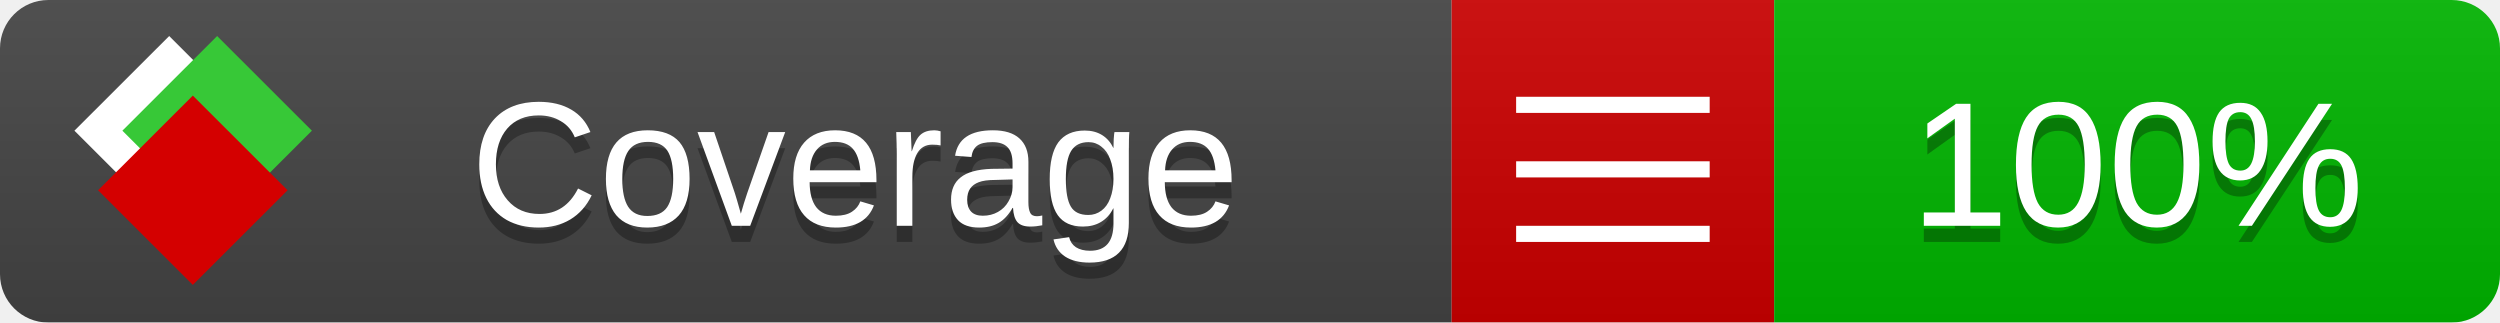
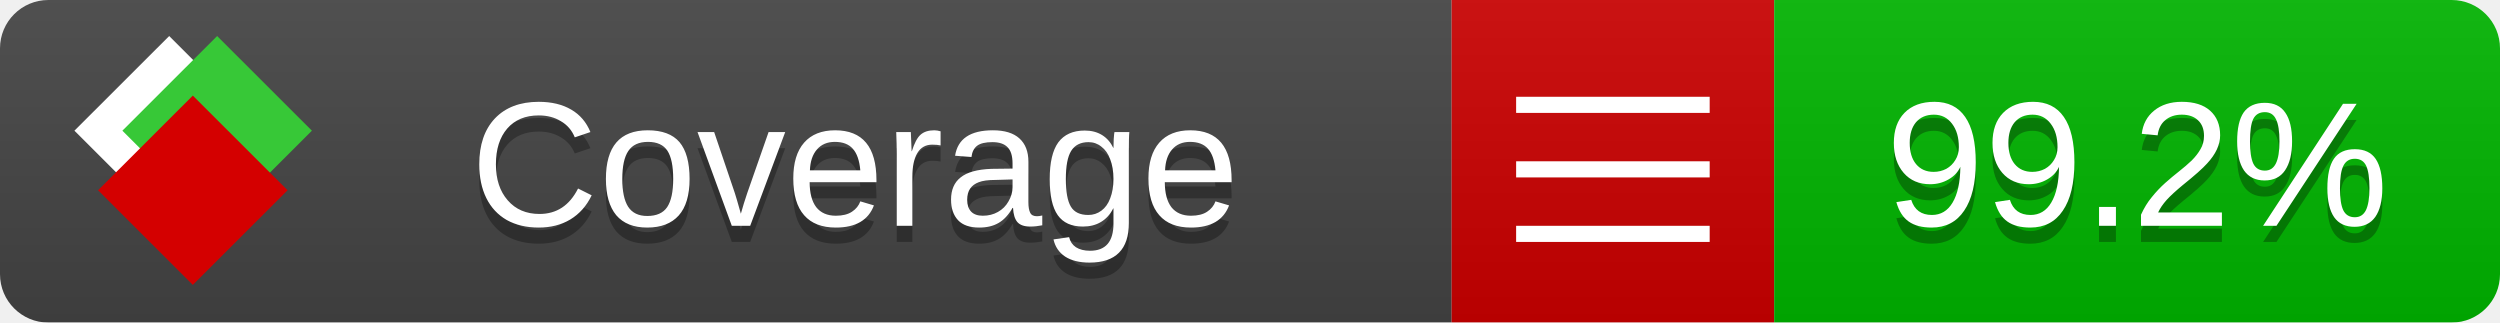
<svg xmlns="http://www.w3.org/2000/svg" xmlns:xlink="http://www.w3.org/1999/xlink" width="155" height="20">
  <style type="text/css">
          
            @keyframes fade1 {
                0% { visibility: visible; opacity: 1; }
               27% { visibility: visible; opacity: 1; }
               33% { visibility: hidden; opacity: 0; }
               60% { visibility: hidden; opacity: 0; }
               66% { visibility: hidden; opacity: 0; }
               93% { visibility: hidden; opacity: 0; }
              100% { visibility: visible; opacity: 1; }
            }
            @keyframes fade2 {
                0% { visibility: hidden; opacity: 0; }
               27% { visibility: hidden; opacity: 0; }
               33% { visibility: visible; opacity: 1; }
               60% { visibility: visible; opacity: 1; }
               66% { visibility: hidden; opacity: 0; }
               93% { visibility: hidden; opacity: 0; }
              100% { visibility: hidden; opacity: 0; }
            }
            @keyframes fade3 {
                0% { visibility: hidden; opacity: 0; }
               27% { visibility: hidden; opacity: 0; }
               33% { visibility: hidden; opacity: 0; }
               60% { visibility: hidden; opacity: 0; }
               66% { visibility: visible; opacity: 1; }
               93% { visibility: visible; opacity: 1; }
              100% { visibility: hidden; opacity: 0; }
            }
            .linecoverage {
                animation-duration: 15s;
                animation-name: fade1;
                animation-iteration-count: infinite;
            }
            .branchcoverage {
                animation-duration: 15s;
                animation-name: fade2;
                animation-iteration-count: infinite;
            }
            .methodcoverage {
                animation-duration: 15s;
                animation-name: fade3;
                animation-iteration-count: infinite;
            }
          
    </style>
  <defs>
    <linearGradient id="gradient" x2="0" y2="100%">
      <stop offset="0" stop-color="#bbb" stop-opacity=".1" />
      <stop offset="1" stop-opacity=".1" />
    </linearGradient>
    <linearGradient id="c">
      <stop offset="0" stop-color="#d40000" />
      <stop offset="1" stop-color="#ff2a2a" />
    </linearGradient>
    <linearGradient id="a">
      <stop offset="0" stop-color="#e0e0de" />
      <stop offset="1" stop-color="#fff" />
    </linearGradient>
    <linearGradient id="b">
      <stop offset="0" stop-color="#37c837" />
      <stop offset="1" stop-color="#217821" />
    </linearGradient>
    <linearGradient xlink:href="#a" id="e" x1="106.44" x2="69.96" y1="-11.96" y2="-46.84" gradientTransform="matrix(-.8426 -.00045 -.00045 -.8426 -94.27 -75.82)" gradientUnits="userSpaceOnUse" />
    <linearGradient xlink:href="#b" id="f" x1="56.19" x2="77.97" y1="-23.45" y2="10.62" gradientTransform="matrix(.8426 .00045 .00045 .8426 94.27 75.82)" gradientUnits="userSpaceOnUse" />
    <linearGradient xlink:href="#c" id="g" x1="79.98" x2="132.9" y1="10.79" y2="10.79" gradientTransform="matrix(.8426 .00045 .00045 .8426 94.27 75.82)" gradientUnits="userSpaceOnUse" />
    <mask id="mask">
      <rect width="155" height="20" rx="3" fill="#fff" />
    </mask>
    <g id="icon" transform="matrix(.04486 0 0 .04481 -.48 -.63)">
      <rect width="52.92" height="52.92" x="-109.72" y="-27.13" fill="url(#e)" transform="rotate(-135)" />
      <rect width="52.92" height="52.92" x="70.19" y="-39.18" fill="url(#f)" transform="rotate(45)" />
      <rect width="52.92" height="52.92" x="80.05" y="-15.74" fill="url(#g)" transform="rotate(45)" />
    </g>
  </defs>
  <g mask="url(#mask)">
    <rect x="0" y="0" width="90" height="20" fill="#444" />
    <rect x="90" y="0" width="20" height="20" fill="#c00" />
    <rect x="110" y="0" width="45" height="20" fill="#00B600" />
    <rect x="0" y="0" width="155" height="20" fill="url(#gradient)" />
  </g>
  <g>
    <path class="" stroke="#fff" d="M94 6.5 h12 M94 10.5 h12 M94 14.5 h12" />
  </g>
  <g fill="#fff" text-anchor="middle" font-family="Verdana,Arial,Geneva,sans-serif" font-size="11">
    <a xlink:href="https://github.com/danielpalme/ReportGenerator" target="_top">
      <use xlink:href="#icon" transform="translate(3,1) scale(3.5)" />
    </a>
    <text x="53" y="15" fill="#010101" fill-opacity=".3">Coverage</text>
    <text x="53" y="14" fill="#fff">Coverage</text>
-     <text class="" x="132.5" y="15" fill="#010101" fill-opacity=".3">100%</text>
-     <text class="" x="132.5" y="14">100%</text>
+     <text class="" x="132.5" y="15" fill="#010101" fill-opacity=".3">99.2%</text>
+     <text class="" x="132.5" y="14">99.2%</text>
  </g>
  <g>
    <rect class="" x="90" y="0" width="65" height="20" fill-opacity="0" />
  </g>
</svg>
